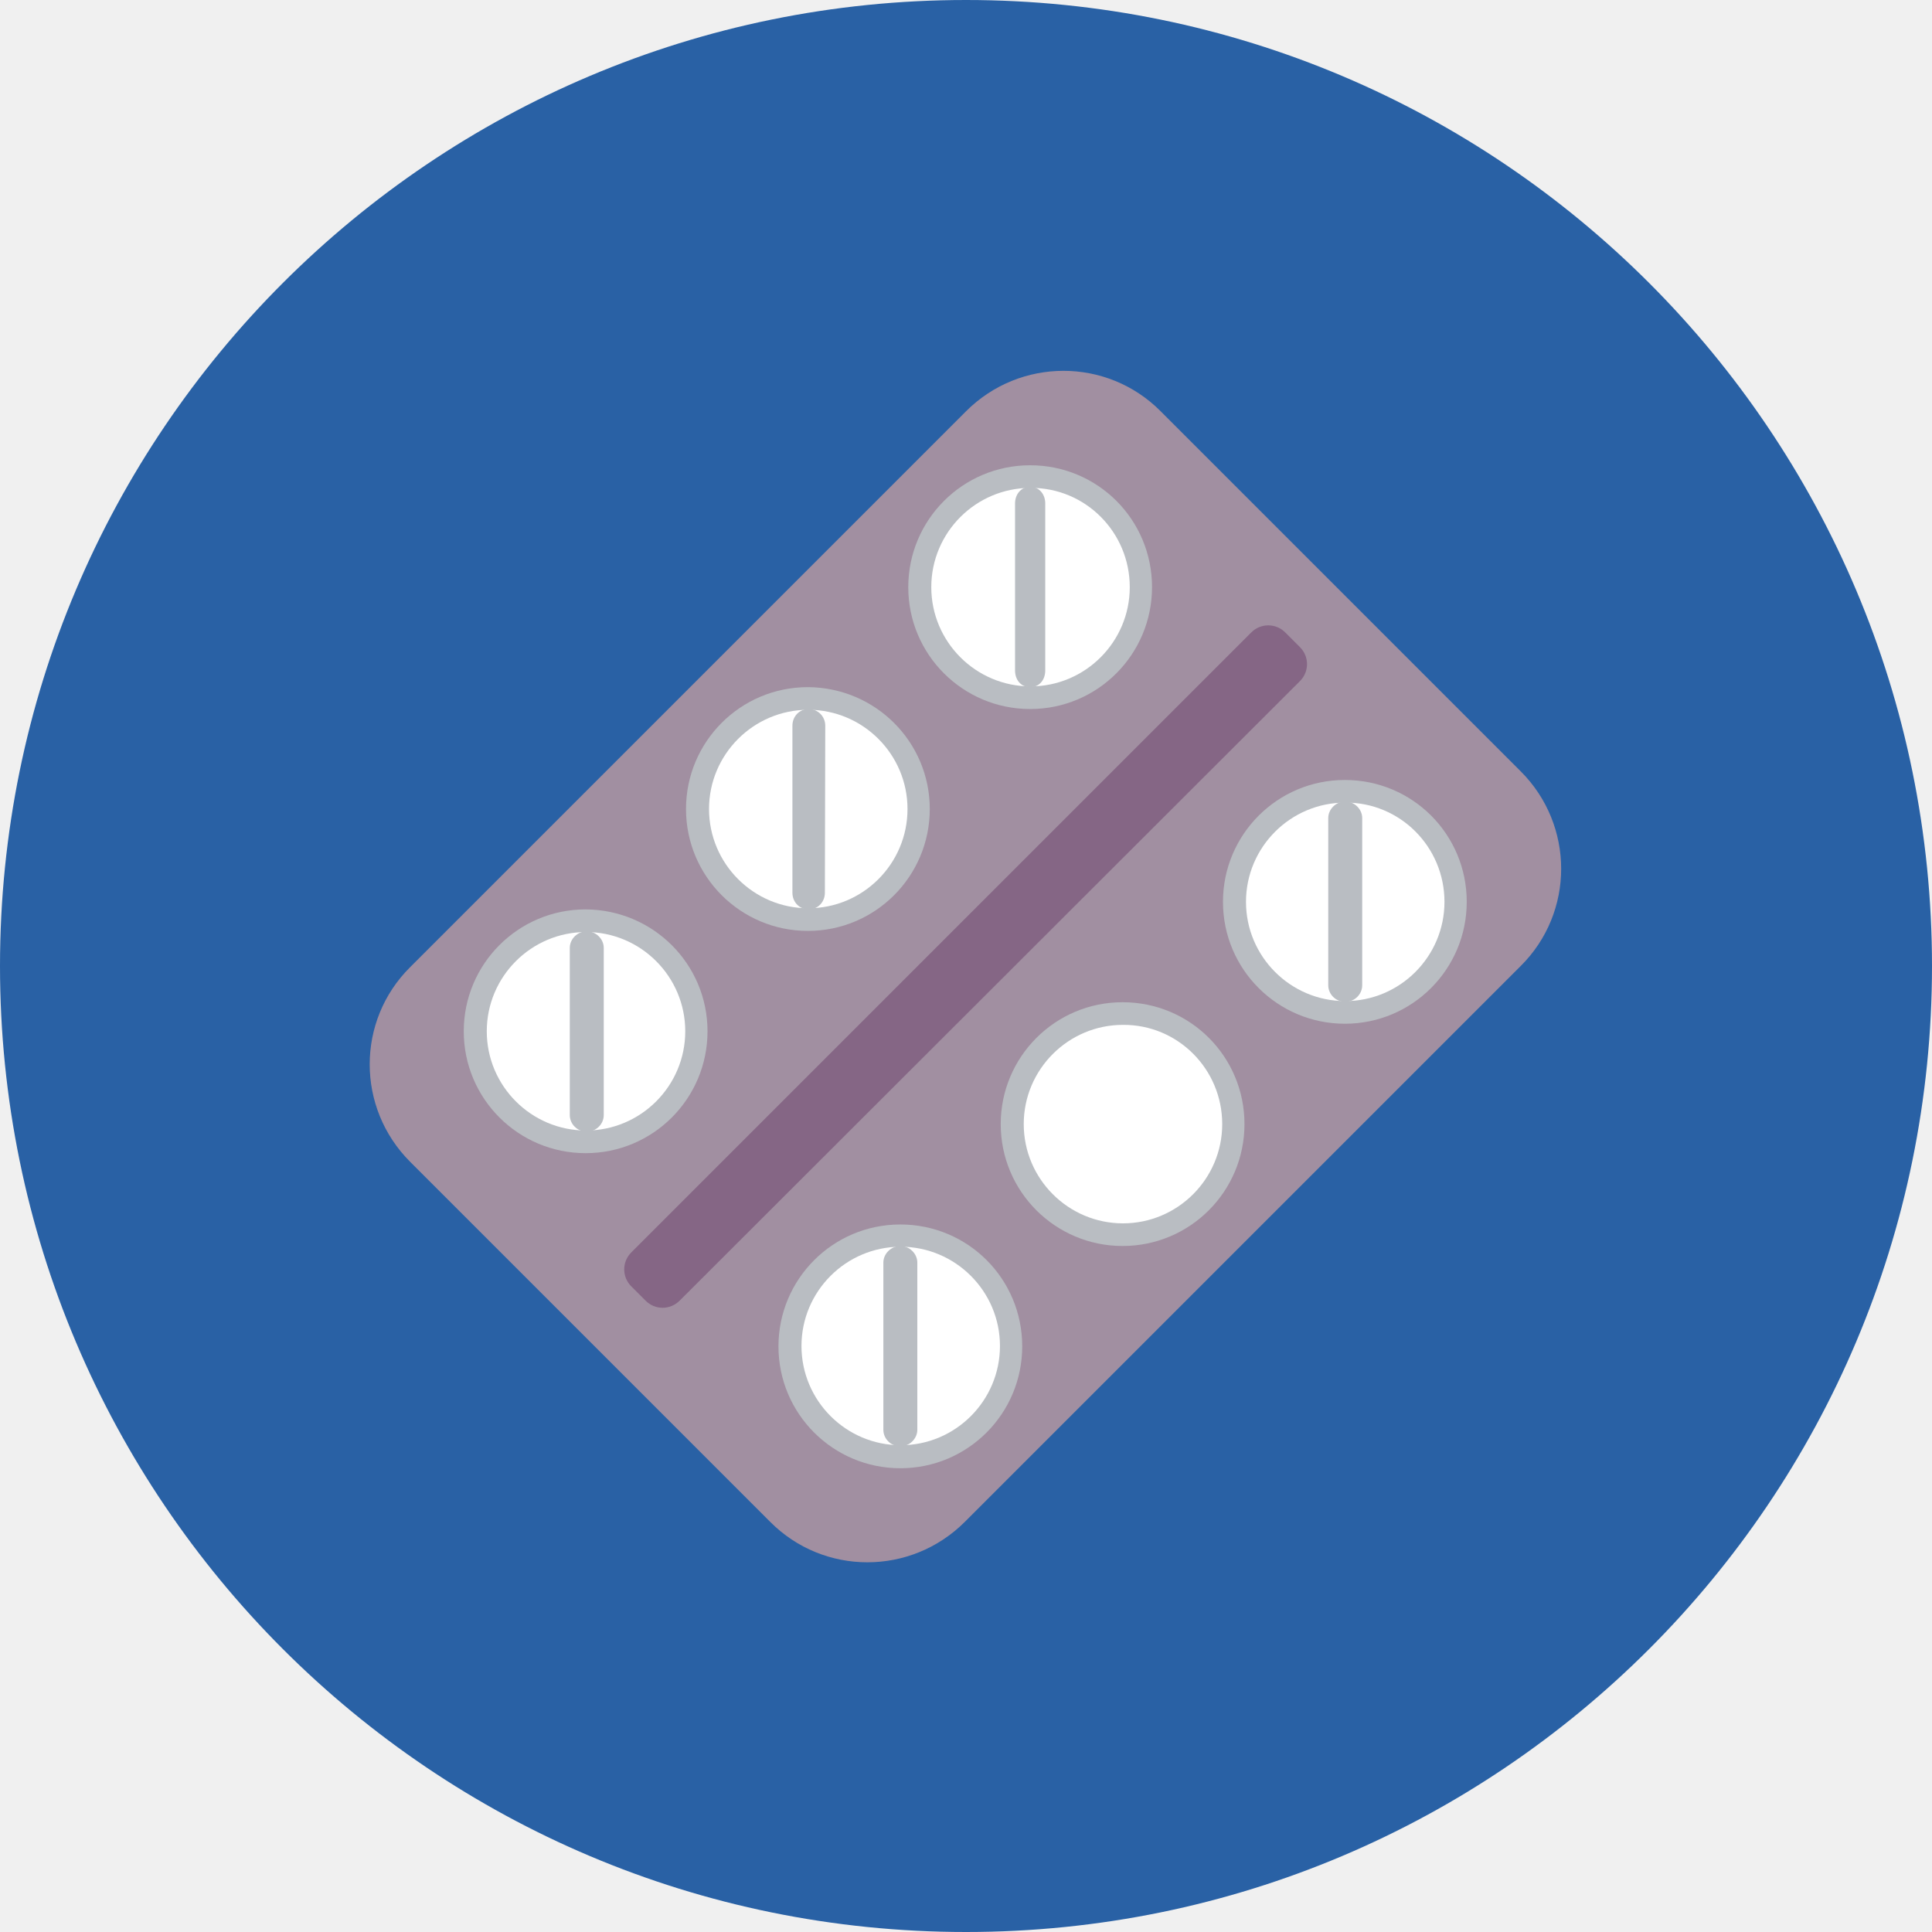
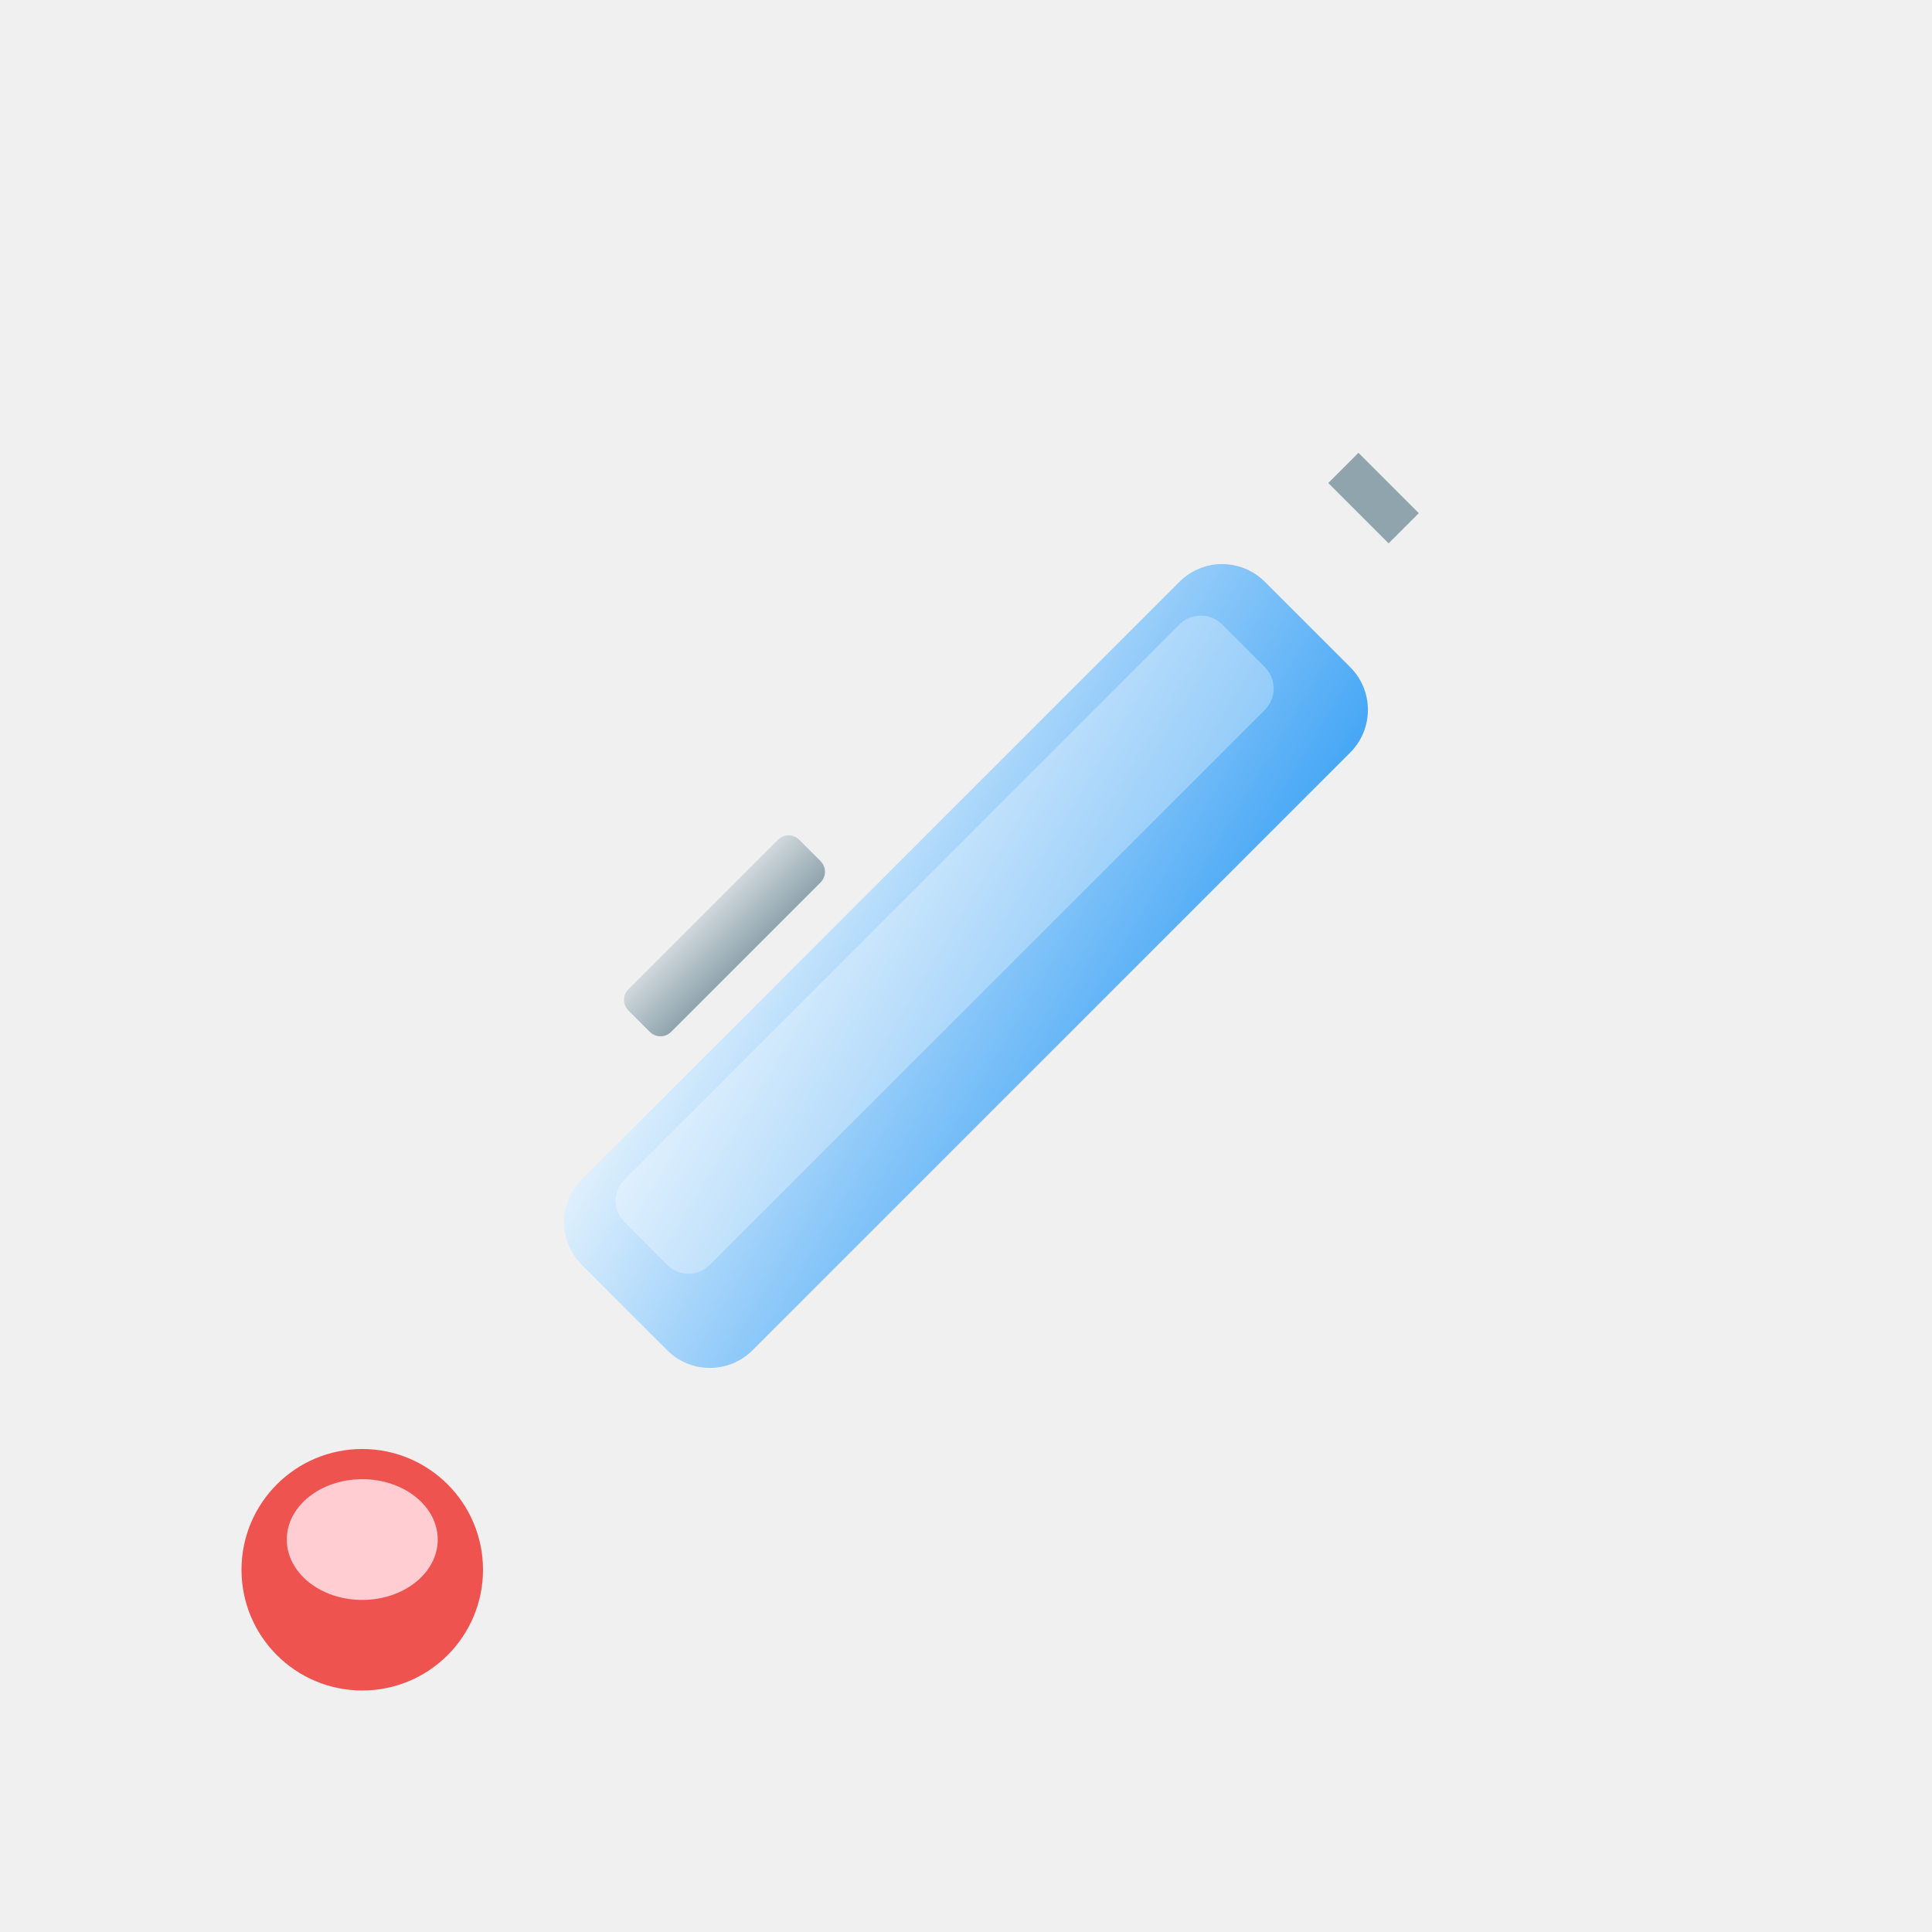
- <svg xmlns="http://www.w3.org/2000/svg" viewBox="0 0 512 512" style="enable-background:new 0 0 512 512" xml:space="preserve">
-   <style>.st12{fill:#fff}.st14{fill:#b9bdc2}</style>
-   <path d="M512 256c0 141.4-114.6 256-256 256S0 397.4 0 256 114.6 0 256 0s256 114.6 256 256z" style="fill:#2961a5" id="Layer_9" />
-   <g id="Layer_7">
-     <path d="M255.7 403.3c-14.3 14.3-37.4 14.3-51.6 0l-95.4-95.4c-14.3-14.3-14.3-37.4 0-51.6L256 109c14.3-14.3 37.4-14.3 51.6 0l95.4 95.4c14.3 14.3 14.3 37.4 0 51.6L255.7 403.3z" style="fill:#a18fa1" />
-     <path class="st14" d="M305.3 155.6c0 17.8-14.4 32.3-32.3 32.3-17.8 0-32.3-14.4-32.3-32.3 0-17.8 14.4-32.3 32.3-32.3s32.3 14.4 32.3 32.3z" />
-     <path class="st12" d="M299.4 155.6c0 14.5-11.8 26.3-26.3 26.3s-26.3-11.8-26.3-26.3 11.8-26.3 26.3-26.3c14.5-.1 26.3 11.7 26.3 26.3z" />
-     <path class="st14" d="M277 177.7c0 2.4-1.5 4.4-4 4.4s-4-2-4-4.4v-44.3c0-2.4 1.6-4.4 4-4.4s4 2 4 4.4v44.3z" />
-     <g>
-       <path class="st14" d="M246.4 214.4c0 17.8-14.4 32.3-32.3 32.3-17.8 0-32.3-14.4-32.3-32.3 0-17.8 14.4-32.3 32.3-32.3 17.9.1 32.3 14.5 32.3 32.3z" />
-       <path class="st12" d="M240.5 214.4c0 14.5-11.8 26.3-26.3 26.3s-26.3-11.8-26.3-26.3 11.8-26.3 26.3-26.3 26.3 11.8 26.3 26.3z" />
-       <path class="st14" d="M218.6 236.6c0 2.4-1.8 4.4-4.3 4.4s-4.3-2-4.3-4.4v-44.3c0-2.4 1.8-4.4 4.3-4.4s4.4 2 4.4 4.4l-.1 44.3z" />
-     </g>
-     <g>
-       <path class="st14" d="M187.5 273.3c0 17.8-14.4 32.3-32.3 32.3-17.8 0-32.3-14.4-32.3-32.3 0-17.8 14.4-32.3 32.3-32.3 17.9.1 32.3 14.5 32.3 32.3z" />
-       <path class="st12" d="M181.6 273.3c0 14.5-11.8 26.3-26.3 26.3S129 287.8 129 273.3s11.8-26.3 26.3-26.3 26.3 11.8 26.3 26.3z" />
-       <path class="st14" d="M160 295.5c0 2.4-2 4.4-4.5 4.4s-4.5-2-4.5-4.4v-44.3c0-2.4 2.1-4.4 4.5-4.4s4.5 2 4.5 4.4v44.3z" />
-     </g>
-     <g>
-       <path class="st14" d="M388.7 239c0 17.8-14.4 32.3-32.3 32.3-17.8 0-32.3-14.4-32.3-32.3 0-17.8 14.4-32.3 32.3-32.3s32.3 14.4 32.3 32.3z" />
-       <path class="st12" d="M382.8 239c0 14.5-11.8 26.3-26.3 26.3s-26.3-11.8-26.3-26.3 11.8-26.3 26.3-26.3c14.5-.1 26.3 11.7 26.3 26.3z" />
-       <path class="st14" d="M361 261.1c0 2.4-2 4.4-4.5 4.4s-4.5-2-4.5-4.4v-44.3c0-2.4 2.1-4.4 4.5-4.4s4.5 2 4.5 4.4v44.3z" />
-       <g>
-         <path class="st14" d="M329.8 297.9c0 17.8-14.4 32.3-32.3 32.3-17.8 0-32.3-14.4-32.3-32.3 0-17.8 14.4-32.3 32.3-32.3s32.3 14.4 32.3 32.3z" />
-         <path class="st12" d="M323.9 297.9c0 14.5-11.8 26.3-26.3 26.3s-26.3-11.8-26.3-26.3 11.8-26.3 26.3-26.3c14.5-.1 26.3 11.7 26.3 26.3z" />
-       </g>
-       <g>
-         <path class="st14" d="M270.9 356.8c0 17.8-14.4 32.3-32.3 32.3-17.8 0-32.3-14.4-32.3-32.3 0-17.8 14.4-32.3 32.3-32.3s32.3 14.4 32.3 32.3z" />
-         <path class="st12" d="M265 356.7c0 14.5-11.8 26.3-26.3 26.3s-26.3-11.8-26.3-26.3 11.8-26.3 26.3-26.3 26.3 11.8 26.3 26.3z" />
-         <path class="st14" d="M243.1 378.9c0 2.4-2.1 4.4-4.5 4.4-2.5 0-4.5-2-4.5-4.4v-44.3c0-2.4 2.1-4.4 4.5-4.4s4.5 2 4.5 4.4v44.3z" />
-       </g>
-     </g>
-     <path d="M180.1 344.7c-2.5 2.5-6.5 2.5-9 0l-3.8-3.8c-2.5-2.5-2.5-6.5 0-9l164.3-164.3c2.5-2.5 6.5-2.5 9 0l3.9 3.9c2.5 2.5 2.5 6.5 0 9L180.1 344.7z" style="fill:#856685" />
-   </g>
+ <svg xmlns="http://www.w3.org/2000/svg" viewBox="0 0 64 64">
+   <defs>
+     <linearGradient id="syr1" x1="0%" y1="0%" x2="100%" y2="100%">
+       <stop offset="0%" stop-color="#E3F2FD" />
+       <stop offset="50%" stop-color="#90CAF9" />
+       <stop offset="100%" stop-color="#42A5F5" />
+     </linearGradient>
+     <linearGradient id="plunger" x1="0%" y1="0%" x2="0%" y2="100%">
+       <stop offset="0%" stop-color="#CFD8DC" />
+       <stop offset="100%" stop-color="#90A4AE" />
+     </linearGradient>
+   </defs>
+   <rect x="16" y="28" width="32" height="8" rx="2" fill="url(#syr1)" transform="rotate(-45 32 32)" />
+   <rect x="18" y="29" width="28" height="4" rx="1" fill="#fff" opacity="0.3" transform="rotate(-45 32 32)" />
+   <rect x="20" y="30" width="8" height="2" rx="0.5" fill="url(#plunger)" transform="rotate(-45 24 31)" />
+   <path d="M 46 18 L 44 16 L 45 15 L 47 17 Z" fill="#90A4AE" />
+   <circle cx="12" cy="52" r="4" fill="#EF5350" />
+   <ellipse cx="12" cy="51" rx="2.5" ry="2" fill="#FFCDD2" />
</svg>
